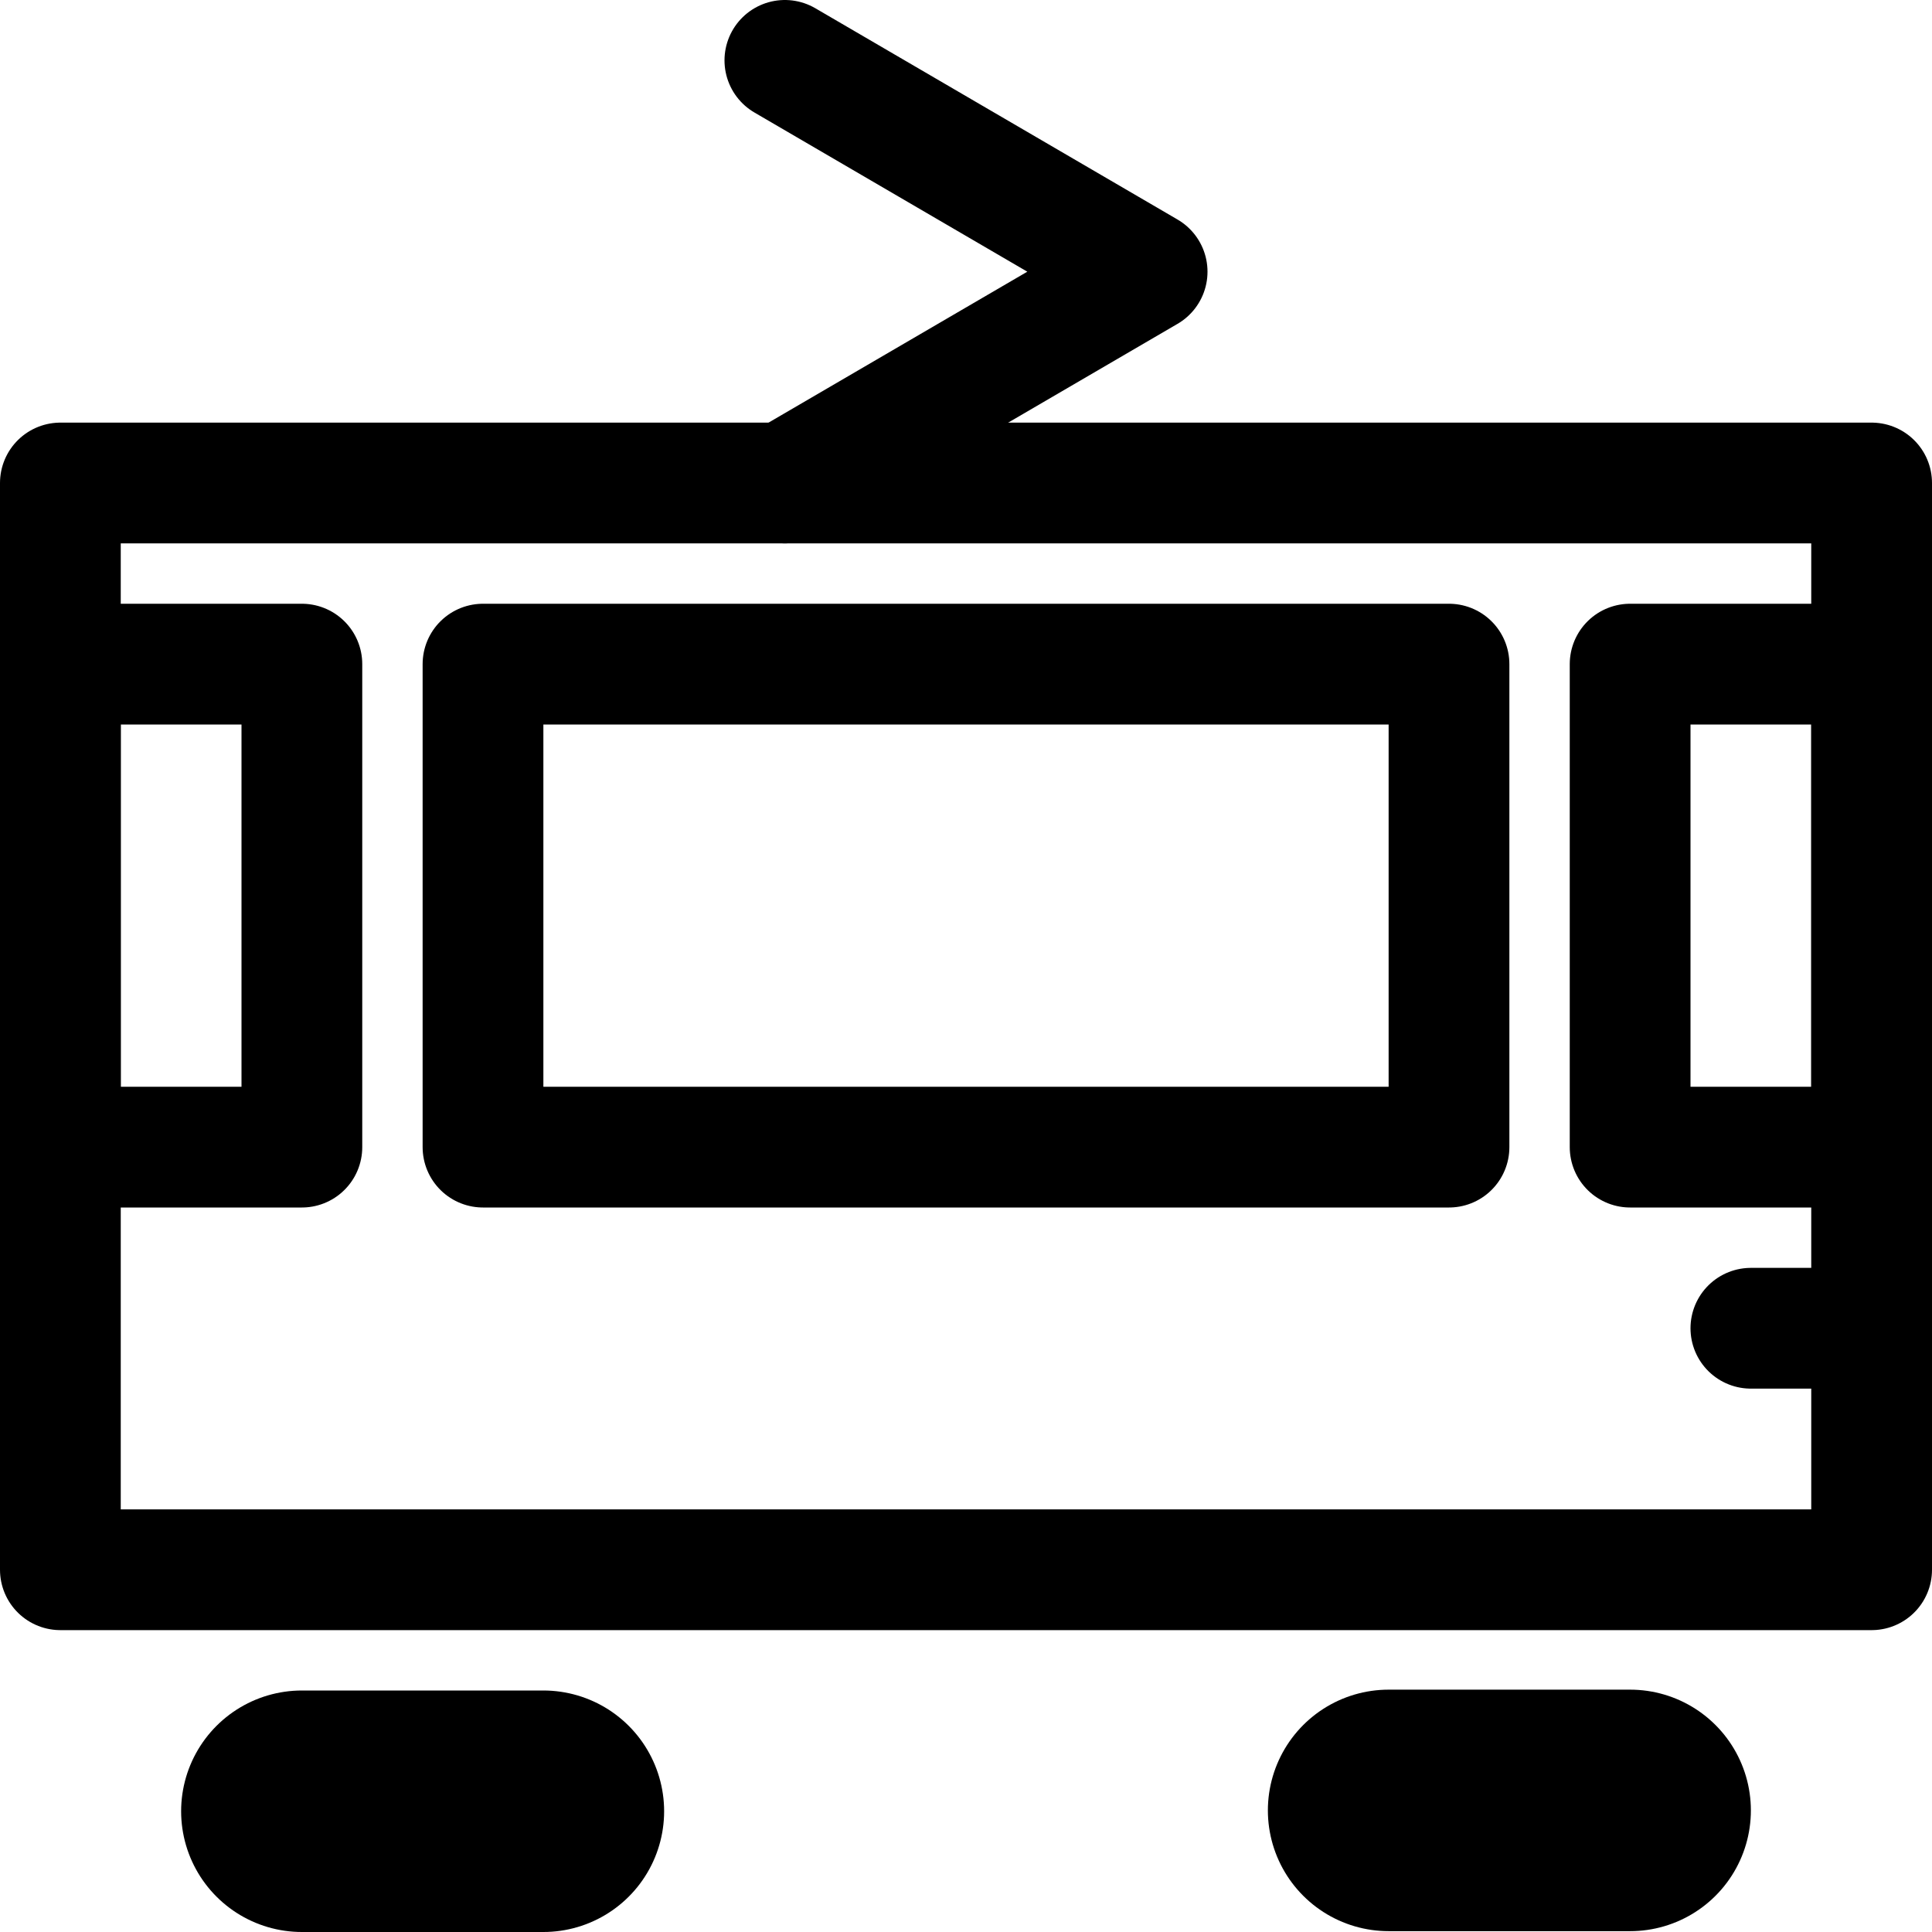
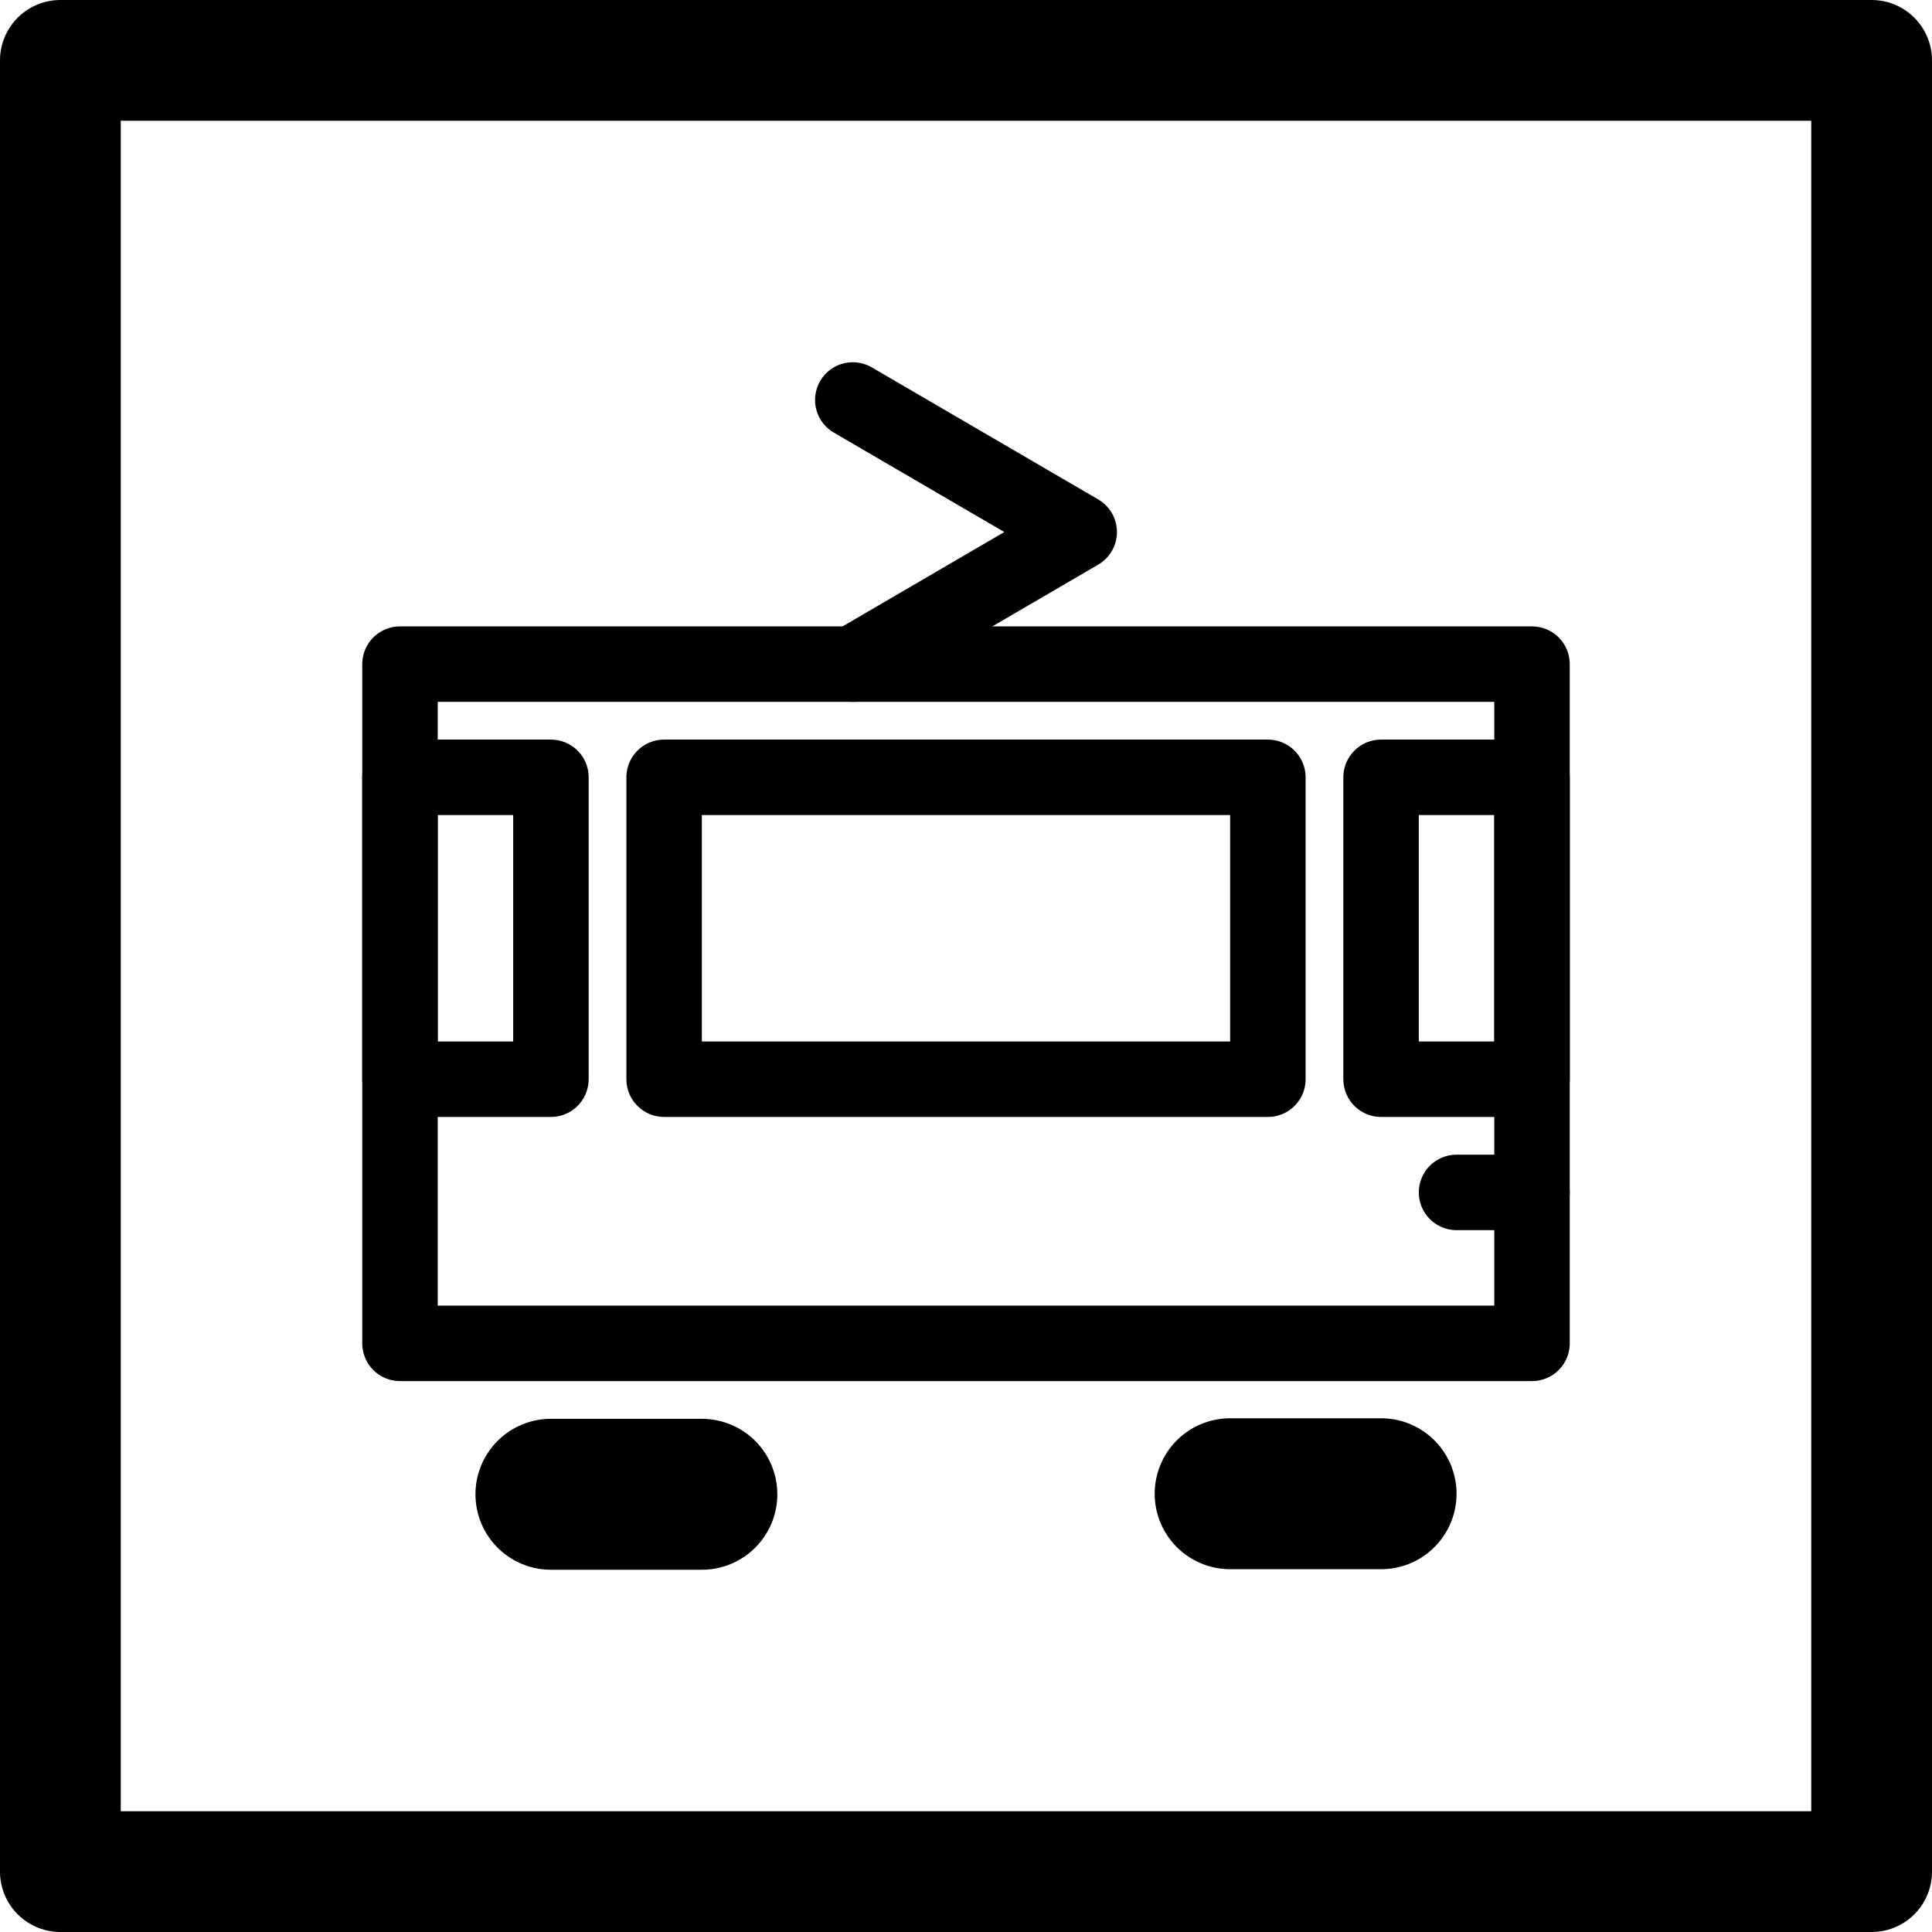
<svg xmlns="http://www.w3.org/2000/svg" width="32" height="32" viewBox="0 0 32 32" version="1.1" id="svg5" xml:space="preserve">
  <defs id="defs2" />
  <g id="layer1">
-     <path style="fill:#000000;fill-opacity:1;stroke:#000000;stroke-width:4;stroke-linecap:round;stroke-linejoin:miter;stroke-miterlimit:10;stroke-dasharray:none;stroke-opacity:1" d="M 5,30 H 9" id="path16617" />
-     <path style="fill:#000000;fill-opacity:1;stroke:#000000;stroke-width:4;stroke-linecap:round;stroke-linejoin:miter;stroke-miterlimit:10;stroke-dasharray:none;stroke-opacity:1" d="m 23,29.986 h 4" id="path16617-5" />
-     <rect style="fill:none;fill-opacity:1;stroke:#000000;stroke-width:2;stroke-linecap:round;stroke-linejoin:round;stroke-miterlimit:10;stroke-dasharray:none;stroke-opacity:1" id="rect16675" width="30" height="18" x="1" y="8" />
-     <rect style="fill:none;fill-opacity:1;stroke:#000000;stroke-width:2;stroke-linecap:round;stroke-linejoin:round;stroke-miterlimit:10;stroke-dasharray:none;stroke-opacity:1" id="rect18863" width="4" height="8" x="27" y="11" />
-     <rect style="fill:none;fill-opacity:1;stroke:#000000;stroke-width:2;stroke-linecap:round;stroke-linejoin:round;stroke-miterlimit:10;stroke-dasharray:none;stroke-opacity:1" id="rect18863-3" width="4" height="8" x="1" y="11" />
-     <path style="fill:none;fill-opacity:1;stroke:#000000;stroke-width:2;stroke-linecap:round;stroke-linejoin:round;stroke-miterlimit:10;stroke-dasharray:none;stroke-opacity:1" d="m 29,22 h 2" id="path19618-5" />
-     <rect style="fill:none;fill-opacity:1;stroke:#000000;stroke-width:2;stroke-linecap:round;stroke-linejoin:round;stroke-miterlimit:10;stroke-dasharray:none;stroke-opacity:1" id="rect19647" width="16" height="8" x="8" y="11" />
-     <path style="fill:none;fill-opacity:1;stroke:#000000;stroke-width:2;stroke-linecap:round;stroke-linejoin:round;stroke-miterlimit:10;stroke-dasharray:none;stroke-opacity:1" d="M 13,8 19,4.5 13,1" id="path19894" />
+     <path style="fill:#000000;fill-opacity:1;stroke:#000000;stroke-width:2.5;stroke-linecap:round;stroke-linejoin:miter;stroke-miterlimit:10;stroke-dasharray:none;stroke-opacity:1" d="M 9.125,24.75 H 11.625" id="path16617" />
+     <path style="fill:#000000;fill-opacity:1;stroke:#000000;stroke-width:2.5;stroke-linecap:round;stroke-linejoin:miter;stroke-miterlimit:10;stroke-dasharray:none;stroke-opacity:1" d="m 20.375,24.741 h 2.5" id="path16617-5" />
+     <rect style="fill:none;fill-opacity:1;stroke:#000000;stroke-width:1.25;stroke-linecap:round;stroke-linejoin:round;stroke-miterlimit:10;stroke-dasharray:none;stroke-opacity:1" id="rect16675" width="18.75" height="11.25" x="6.625" y="11" />
+     <rect style="fill:none;fill-opacity:1;stroke:#000000;stroke-width:1.25;stroke-linecap:round;stroke-linejoin:round;stroke-miterlimit:10;stroke-dasharray:none;stroke-opacity:1" id="rect18863" width="2.5" height="5" x="22.875" y="12.875" />
+     <rect style="fill:none;fill-opacity:1;stroke:#000000;stroke-width:1.25;stroke-linecap:round;stroke-linejoin:round;stroke-miterlimit:10;stroke-dasharray:none;stroke-opacity:1" id="rect18863-3" width="2.5" height="5" x="6.625" y="12.875" />
+     <path style="fill:none;fill-opacity:1;stroke:#000000;stroke-width:1.25;stroke-linecap:round;stroke-linejoin:round;stroke-miterlimit:10;stroke-dasharray:none;stroke-opacity:1" d="m 24.125,19.75 h 1.25" id="path19618-5" />
+     <rect style="fill:none;fill-opacity:1;stroke:#000000;stroke-width:1.25;stroke-linecap:round;stroke-linejoin:round;stroke-miterlimit:10;stroke-dasharray:none;stroke-opacity:1" id="rect19647" width="10" height="5" x="11" y="12.875" />
+     <path style="fill:none;fill-opacity:1;stroke:#000000;stroke-width:1.25;stroke-linecap:round;stroke-linejoin:round;stroke-miterlimit:10;stroke-dasharray:none;stroke-opacity:1" d="M 14.125,11 17.875,8.812 14.125,6.625" id="path19894" />
+     <rect style="fill:none;stroke:#000000;stroke-width:2;stroke-linejoin:round;stroke-miterlimit:4;stroke-dasharray:none" id="rect852" width="30" height="30" x="1" y="1" />
  </g>
</svg>
